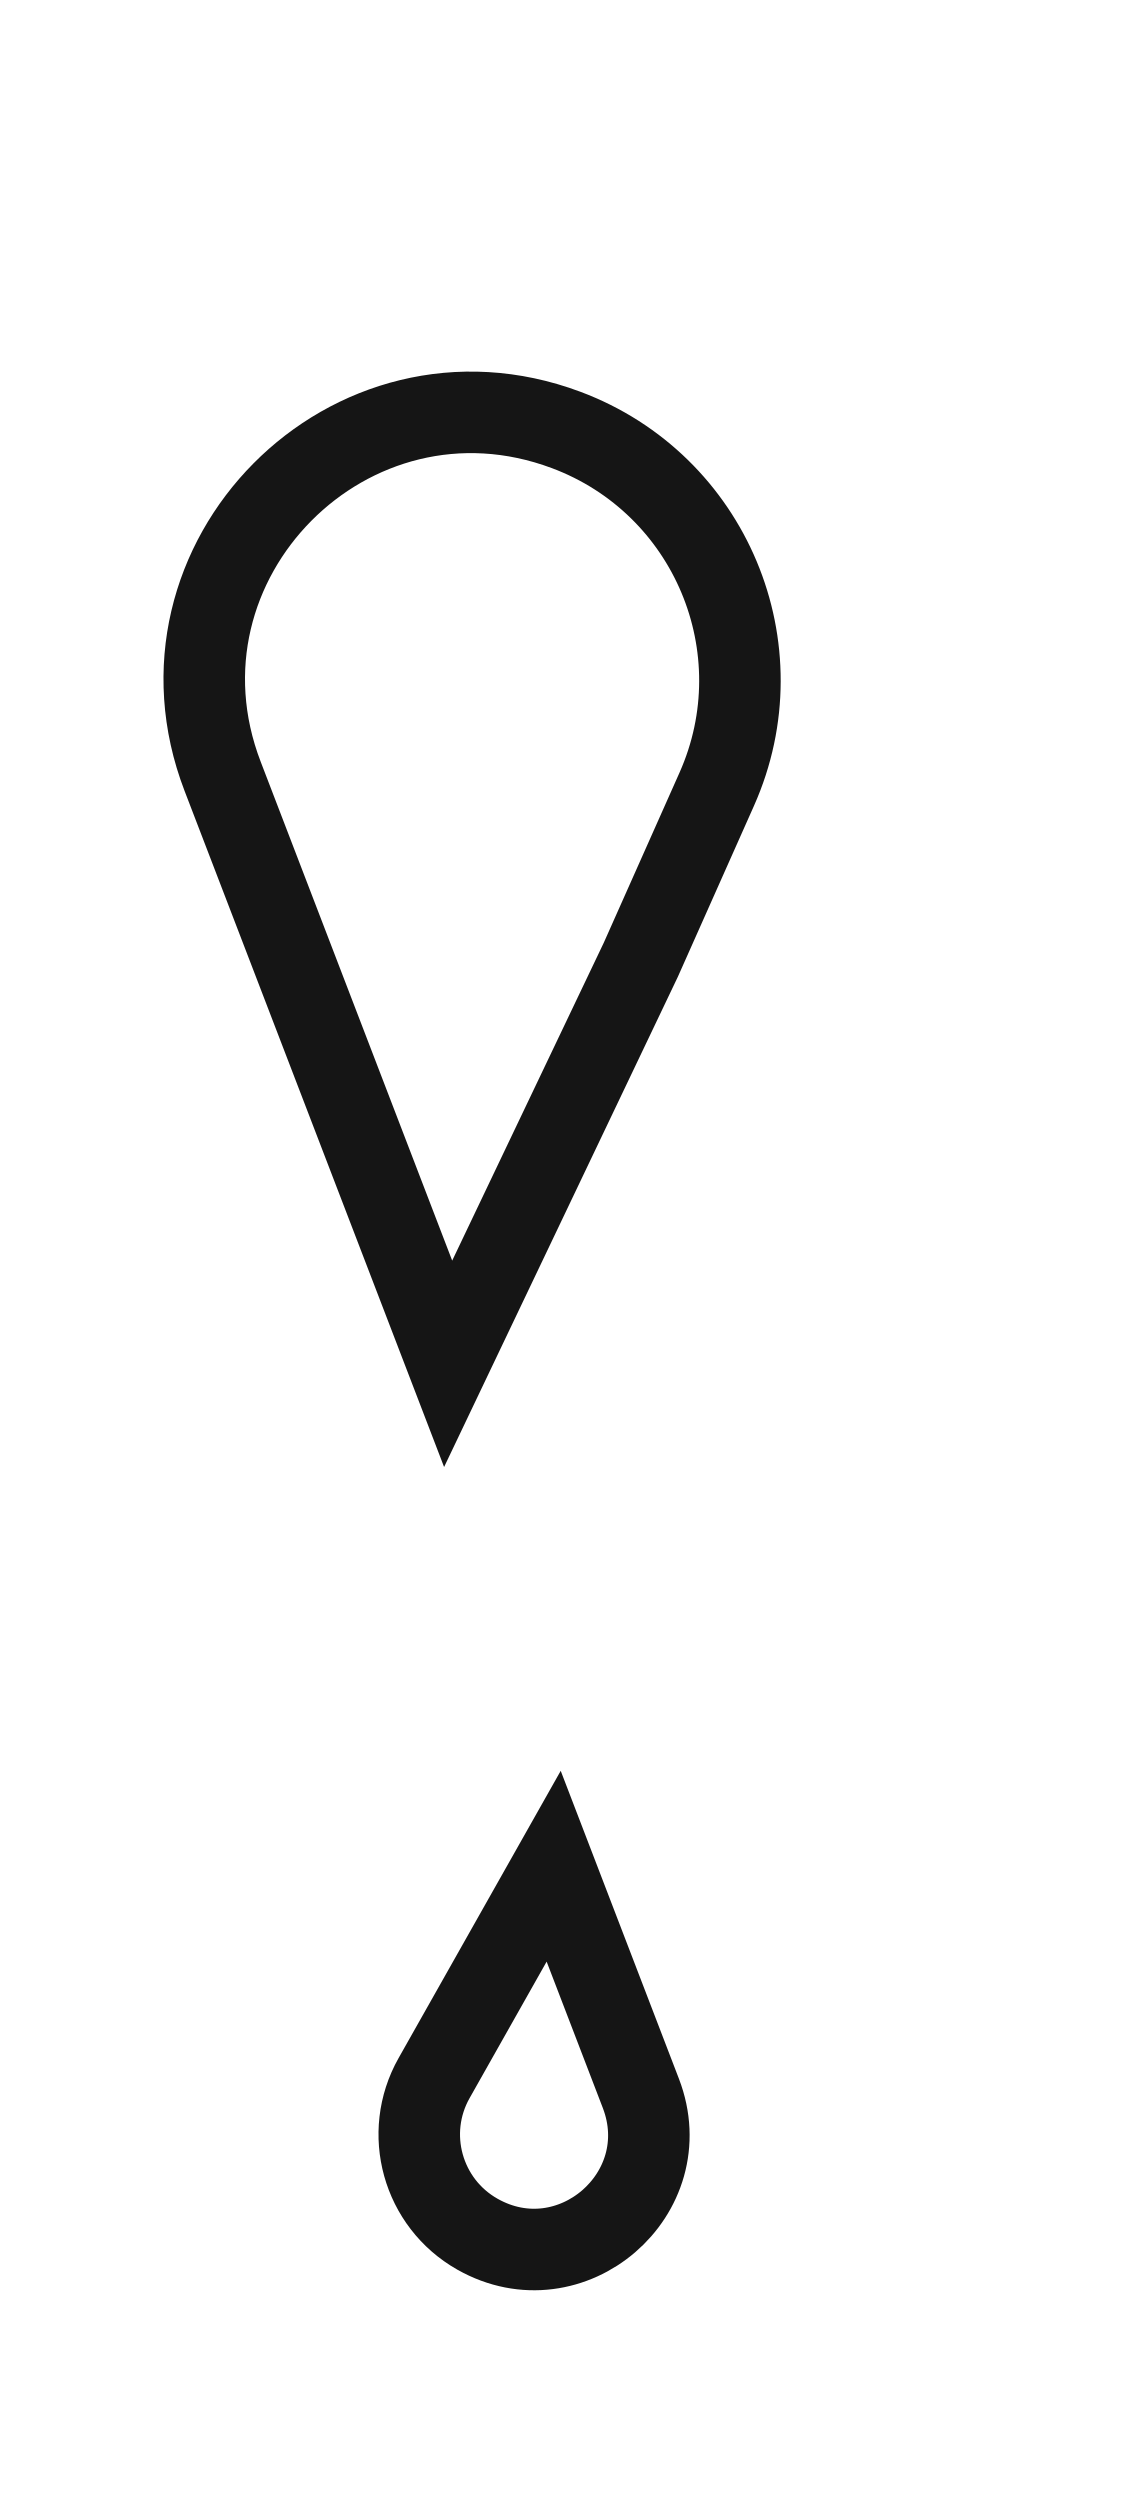
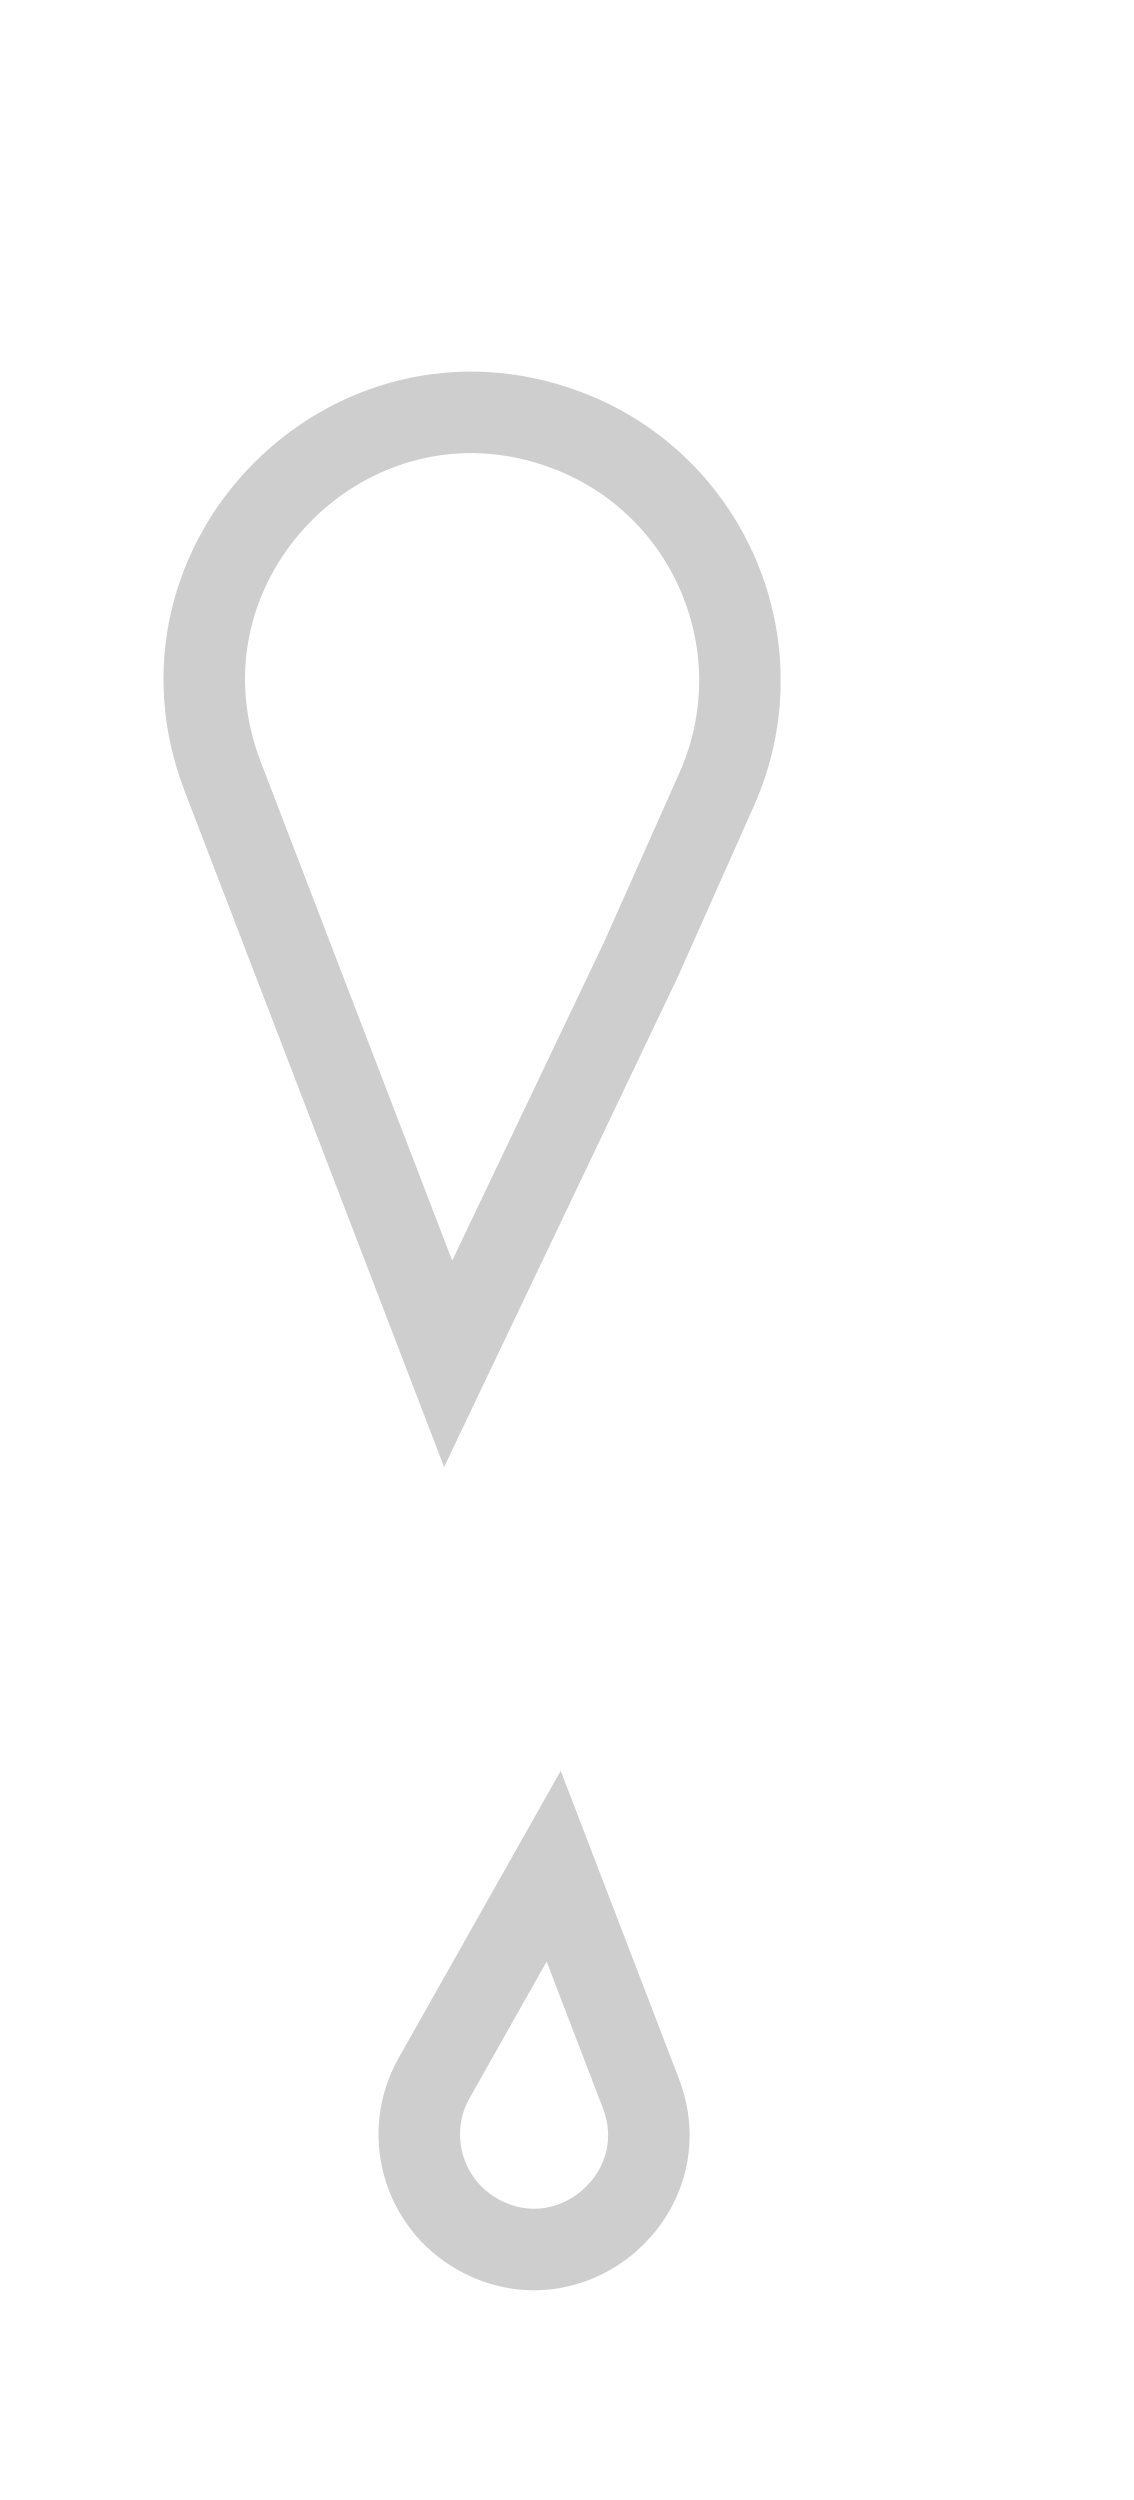
<svg xmlns="http://www.w3.org/2000/svg" width="292" height="644" viewBox="0 0 292 644" fill="none">
-   <path d="M111.818 535.325L142.627 480.738L165.09 539.255C175.015 565.113 147.079 589.173 122.979 575.523C108.807 567.496 103.813 549.508 111.818 535.325ZM165.083 247.214L115.441 351.317L89.683 284.214L57.349 199.981C36.064 144.532 90.213 89.931 145.837 110.754C183.017 124.672 200.776 167.047 184.629 203.314L165.083 247.214Z" stroke="#151515" stroke-width="21" />
+   <path d="M111.818 535.325L142.627 480.738L165.09 539.255C175.015 565.113 147.079 589.173 122.979 575.523C108.807 567.496 103.813 549.508 111.818 535.325ZM184.629 203.314L165.083 247.214L115.441 351.317L89.683 284.214L57.349 199.981C36.064 144.532 90.213 89.931 145.837 110.754C183.017 124.672 200.776 167.047 184.629 203.314Z" stroke="#151515" stroke-opacity="0.21" stroke-width="21" />
</svg>
